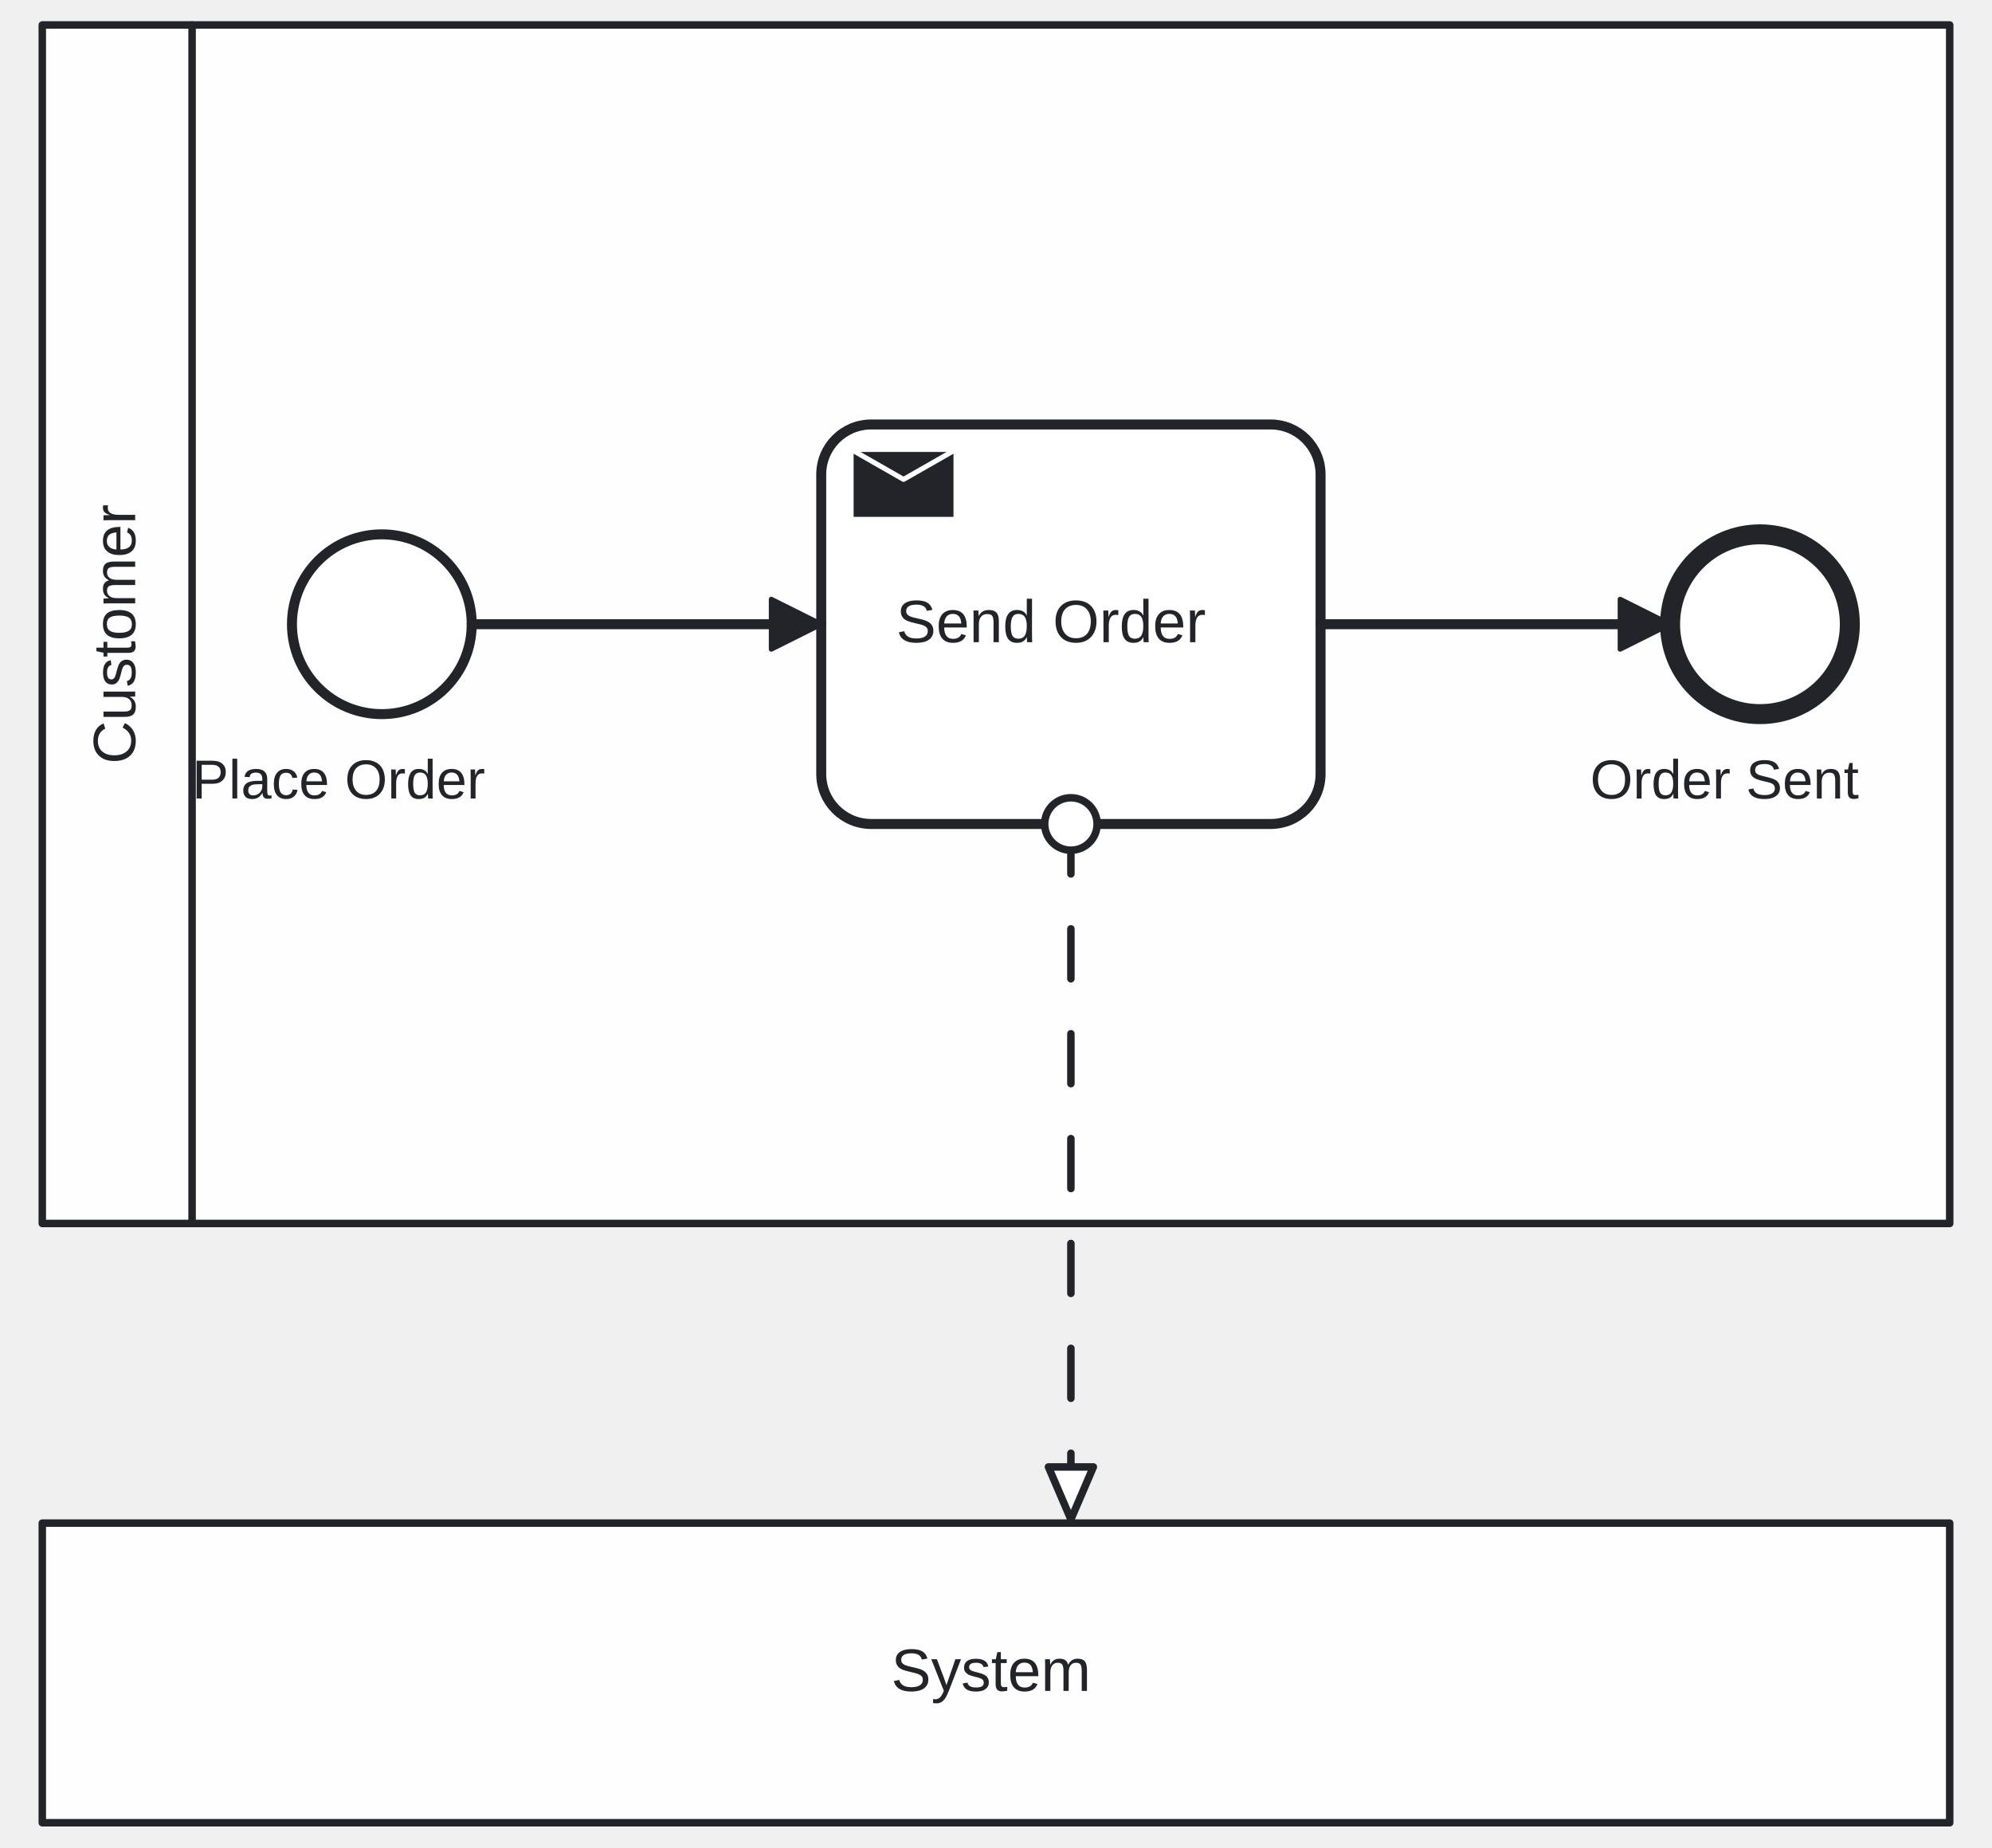
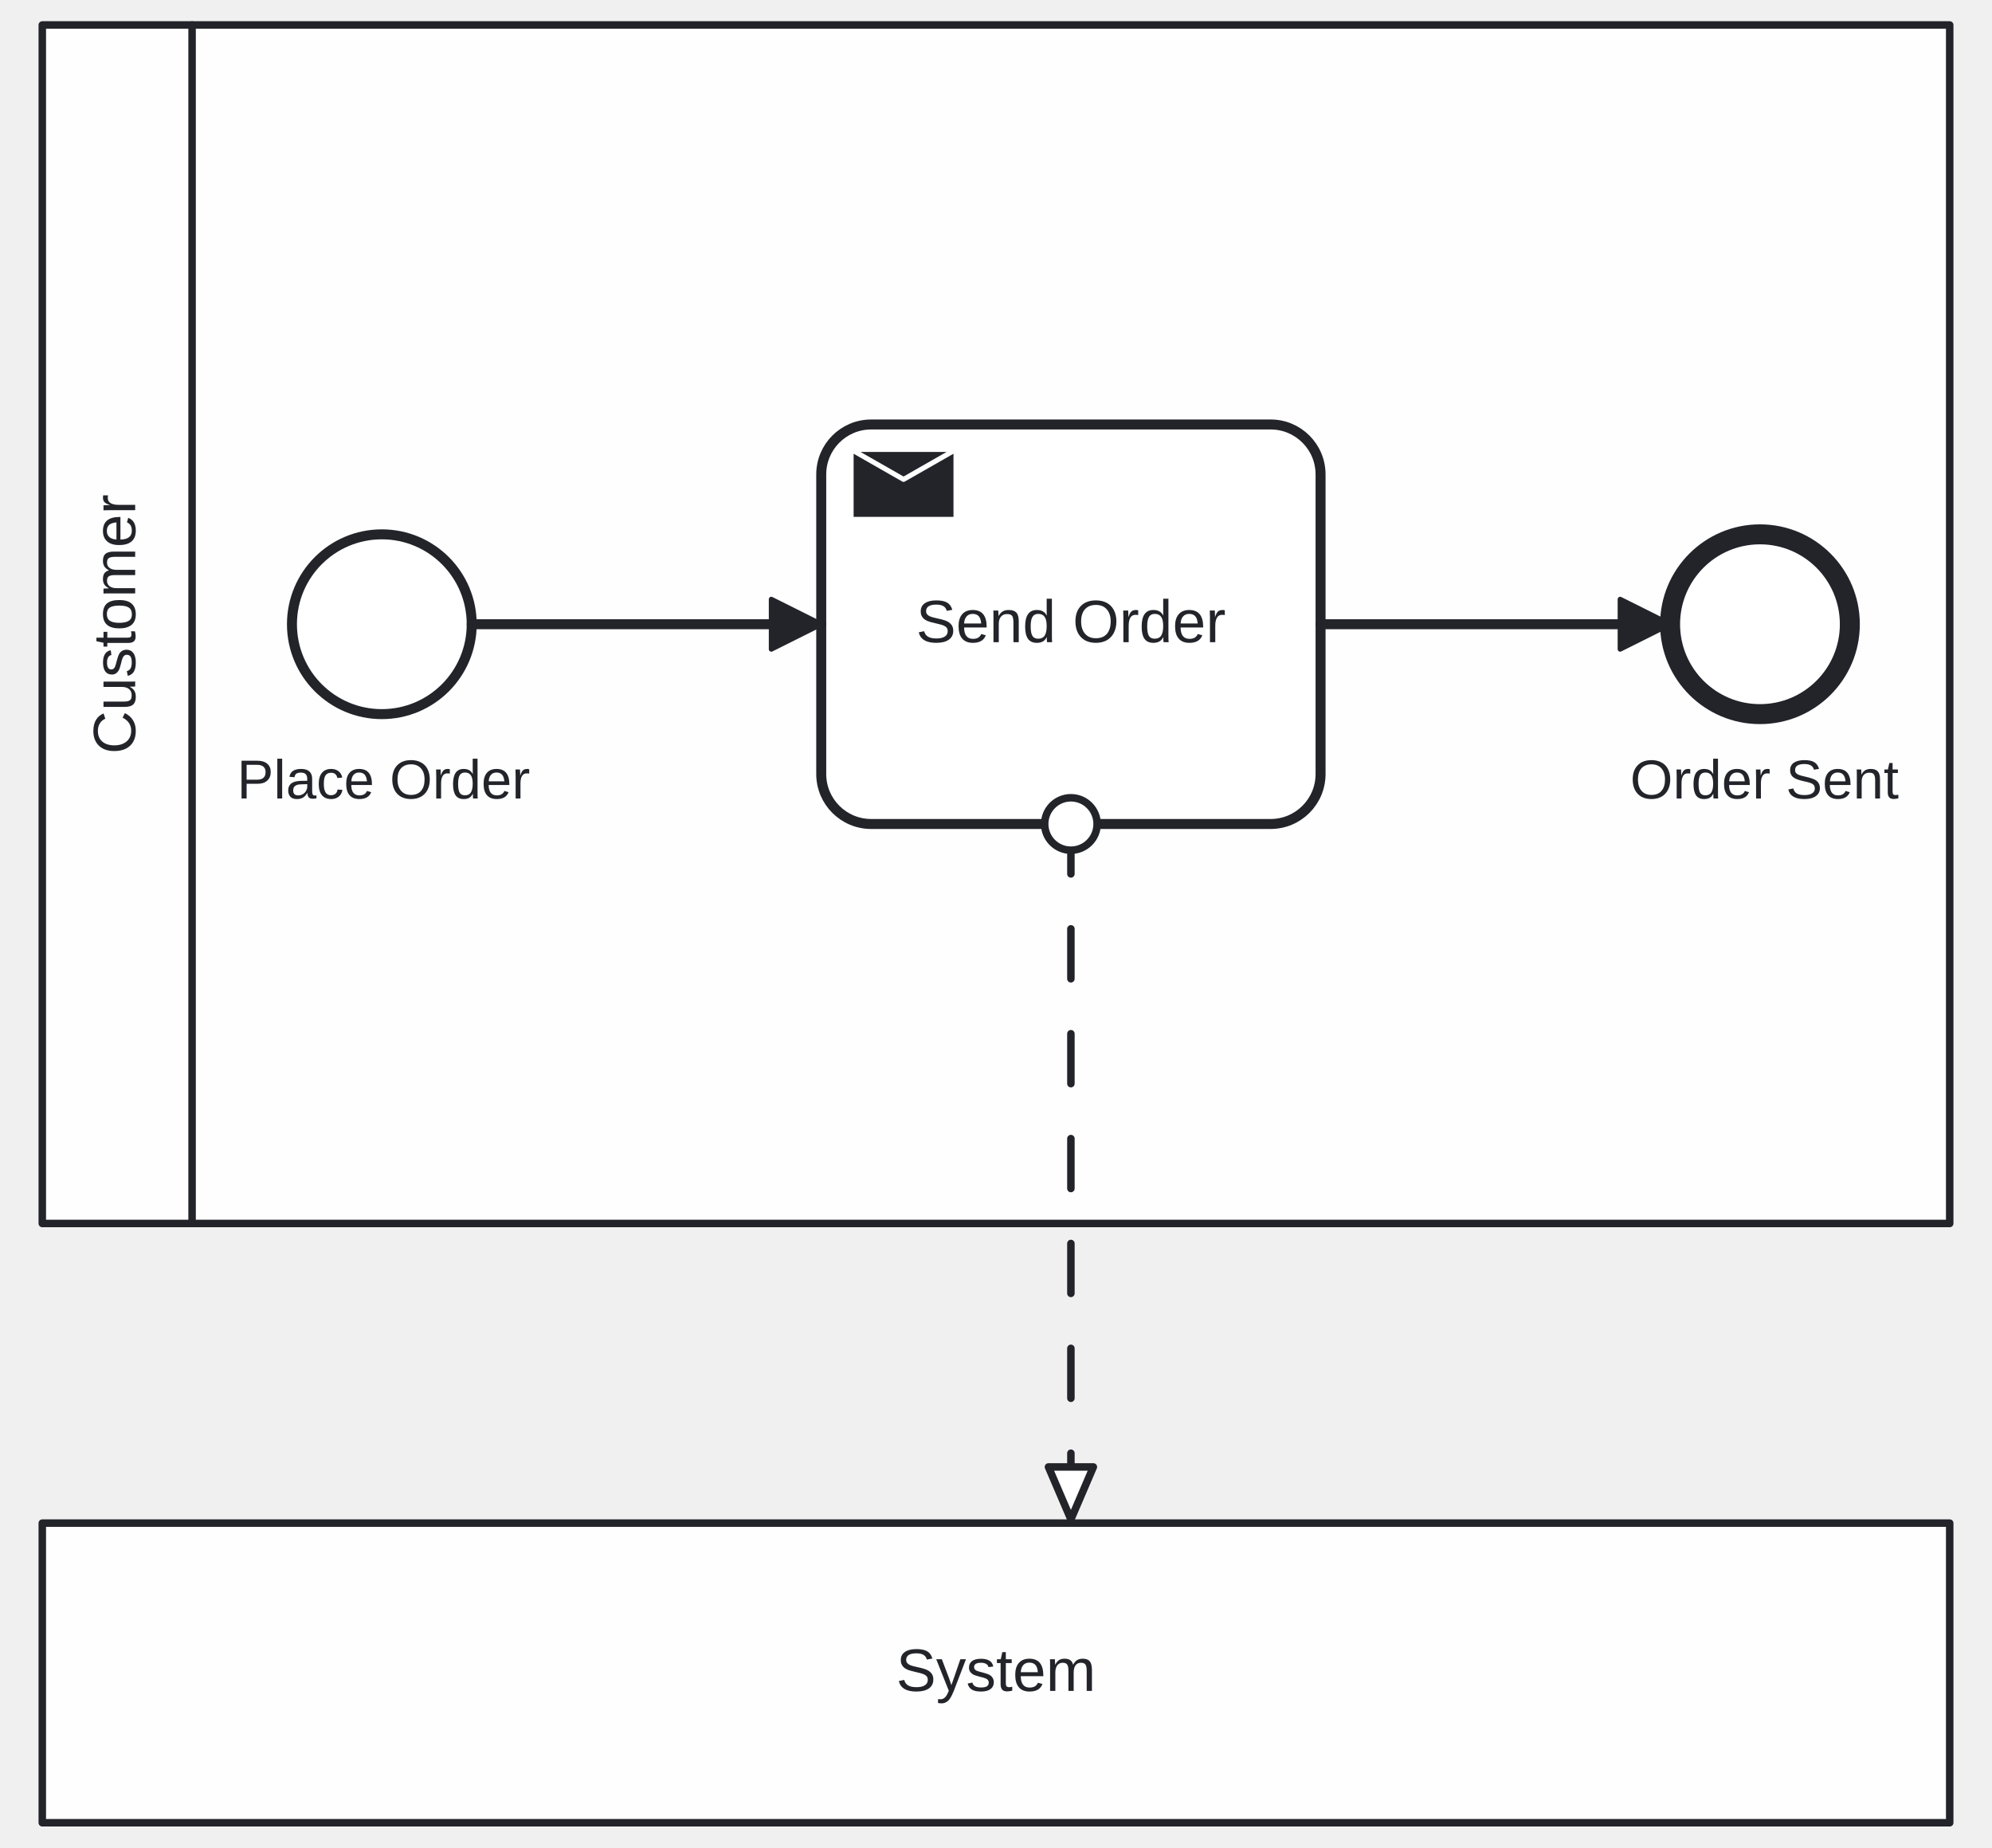
<svg xmlns="http://www.w3.org/2000/svg" width="579" height="537" viewBox="187 167 392 370" version="1.1">
  <g class="djs-group">
    <g class="djs-element djs-shape" data-element-id="Participant_1kju1v4" style="display: block;" transform="translate(192, 172)">
      <g class="djs-visual">
        <rect x="0" y="0" width="382" height="240" rx="0" ry="0" style="stroke-linecap: round; stroke-linejoin: round; stroke: hsl(225, 10%, 15%); stroke-width: 1.5px; fill: white; fill-opacity: 0.95;" />
        <path style="fill: none; stroke-linecap: round; stroke-linejoin: round; stroke: hsl(225, 10%, 15%); stroke-width: 1.5px;" d="M30,0L30,240" />
        <text style="font-family: Arial, sans-serif; font-size: 12px; font-weight: normal; fill: hsl(225, 10%, 15%);" lineHeight="1.2" class="djs-label" transform="matrix(-1.8369701987210297e-16, -1, 1, -1.8369701987210297e-16, 0, 240)">
-           <tspan x="92" y="18.6">Customer</tspan>
+           <tspan x="93.996" y="18.6">Customer</tspan>
        </text>
      </g>
      <rect x="-5" y="-5" rx="4" width="392" height="250" style="fill: none;" class="djs-outline" />
      <rect style="fill: none; stroke-opacity: 0; stroke: white; stroke-width: 15px;" class="djs-hit djs-hit-no-move" x="0" y="0" width="382" height="240" />
      <rect style="fill: none; stroke-opacity: 0; stroke: white; stroke-width: 15px;" class="djs-hit djs-hit-click-stroke" x="0" y="0" width="382" height="240" />
      <rect style="fill: none; stroke-opacity: 0; stroke: white; stroke-width: 15px;" class="djs-hit djs-hit-all" x="0" y="0" width="30" height="240" />
    </g>
    <g class="djs-children">
      <g class="djs-group">
        <g class="djs-element djs-shape" data-element-id="Event_0rkf2lz" style="display: block;" transform="translate(242, 274)">
          <g class="djs-visual">
            <circle cx="18" cy="18" r="18" style="stroke-linecap: round; stroke-linejoin: round; stroke: hsl(225, 10%, 15%); stroke-width: 2px; fill: white; fill-opacity: 0.95;" />
          </g>
          <rect style="fill: none; stroke-opacity: 0; stroke: white; stroke-width: 15px;" class="djs-hit djs-hit-all" x="0" y="0" width="36" height="36" />
          <circle cx="18" cy="18" r="23" style="fill: none;" class="djs-outline" />
        </g>
      </g>
      <g class="djs-group">
        <g class="djs-element djs-shape" data-element-id="Activity_0umkpno" style="display: block;" transform="translate(348, 252)">
          <g class="djs-visual">
            <rect x="0" y="0" width="100" height="80" rx="10" ry="10" style="stroke-linecap: round; stroke-linejoin: round; stroke: hsl(225, 10%, 15%); stroke-width: 2px; fill: white; fill-opacity: 0.95;" />
            <text style="font-family: Arial, sans-serif; font-size: 12px; font-weight: normal; fill: hsl(225, 10%, 15%);" lineHeight="1.2" class="djs-label">
-               <tspan x="15" y="43.6">Send Order</tspan>
+               <tspan x="18.986" y="43.6">Send Order</tspan>
            </text>
            <path style="fill: hsl(225, 10%, 15%); stroke-linecap: round; stroke-linejoin: round; stroke: white; stroke-width: 1px;" d="m 5.985,4.998 l 0,14 l 21,0 l 0,-14 z l 10.5,6 l 10.5,-6" />
          </g>
          <rect style="fill: none; stroke-opacity: 0; stroke: white; stroke-width: 15px;" class="djs-hit djs-hit-all" x="0" y="0" width="100" height="80" />
          <rect x="-5" y="-5" rx="14" width="110" height="90" style="fill: none;" class="djs-outline" />
        </g>
      </g>
      <g class="djs-group">
        <g class="djs-element djs-shape" data-element-id="Event_0fdolr2" style="display: block;" transform="translate(518, 274)">
          <g class="djs-visual">
            <circle cx="18" cy="18" r="18" style="stroke-linecap: round; stroke-linejoin: round; stroke: hsl(225, 10%, 15%); stroke-width: 4px; fill: white; fill-opacity: 0.95;" />
          </g>
          <rect style="fill: none; stroke-opacity: 0; stroke: white; stroke-width: 15px;" class="djs-hit djs-hit-all" x="0" y="0" width="36" height="36" />
          <circle cx="18" cy="18" r="24" style="fill: none;" class="djs-outline" />
        </g>
      </g>
      <g class="djs-group">
        <g class="djs-element djs-connection" data-element-id="Flow_0b8esdu" style="display: block;">
          <g class="djs-visual">
            <defs>
-               <marker id="marker-bh0vxi9opwf07vho5kecirdwd" viewBox="0 0 20 20" refX="11" refY="10" markerWidth="10" markerHeight="10" orient="auto">
+               <marker id="marker-1424o3qmlcxi87ilq3ywtfv8z" viewBox="0 0 20 20" refX="11" refY="10" markerWidth="10" markerHeight="10" orient="auto">
                <path d="M 1 5 L 11 10 L 1 15 Z" style="stroke-linecap: round; stroke-linejoin: round; stroke: hsl(225, 10%, 15%); stroke-width: 1px; fill: hsl(225, 10%, 15%);" />
              </marker>
            </defs>
-             <path style="fill: none; stroke-linecap: round; stroke-linejoin: round; stroke: hsl(225, 10%, 15%); stroke-width: 2px; marker-end: url(#marker-bh0vxi9opwf07vho5kecirdwd);" data-corner-radius="5" d="M278,292L348,292" />
+             <path style="fill: none; stroke-linecap: round; stroke-linejoin: round; stroke: hsl(225, 10%, 15%); stroke-width: 2px; marker-end: url(#marker-1424o3qmlcxi87ilq3ywtfv8z);" data-corner-radius="5" d="M278,292L348,292" />
          </g>
          <path d="M278,292L348,292" style="fill: none; stroke-opacity: 0; stroke: white; stroke-width: 15px;" class="djs-hit djs-hit-stroke" />
          <rect x="273" y="287" rx="4" width="80" height="10" style="fill: none;" class="djs-outline" />
        </g>
      </g>
      <g class="djs-group">
        <g class="djs-element djs-connection" data-element-id="Flow_1horjnb" style="display: block;">
          <g class="djs-visual">
            <defs>
-               <marker id="marker-cmm9if8og24ibk5o66ggwspxq" viewBox="0 0 20 20" refX="11" refY="10" markerWidth="10" markerHeight="10" orient="auto">
+               <marker id="marker-0ti5eba6cplmmcz1y4cnjk6cp" viewBox="0 0 20 20" refX="11" refY="10" markerWidth="10" markerHeight="10" orient="auto">
                <path d="M 1 5 L 11 10 L 1 15 Z" style="stroke-linecap: round; stroke-linejoin: round; stroke: hsl(225, 10%, 15%); stroke-width: 1px; fill: hsl(225, 10%, 15%);" />
              </marker>
            </defs>
-             <path style="fill: none; stroke-linecap: round; stroke-linejoin: round; stroke: hsl(225, 10%, 15%); stroke-width: 2px; marker-end: url(#marker-cmm9if8og24ibk5o66ggwspxq);" data-corner-radius="5" d="M448,292L518,292" />
+             <path style="fill: none; stroke-linecap: round; stroke-linejoin: round; stroke: hsl(225, 10%, 15%); stroke-width: 2px; marker-end: url(#marker-0ti5eba6cplmmcz1y4cnjk6cp);" data-corner-radius="5" d="M448,292L518,292" />
          </g>
          <path d="M448,292L518,292" style="fill: none; stroke-opacity: 0; stroke: white; stroke-width: 15px;" class="djs-hit djs-hit-stroke" />
          <rect x="443" y="287" rx="4" width="80" height="10" style="fill: none;" class="djs-outline" />
        </g>
      </g>
    </g>
  </g>
  <g class="djs-group">
    <g class="djs-element djs-shape" data-element-id="Participant_0yixlru" style="display: block;" transform="translate(192, 472)">
      <g class="djs-visual">
        <rect x="0" y="0" width="382" height="60" rx="0" ry="0" style="stroke-linecap: round; stroke-linejoin: round; stroke: hsl(225, 10%, 15%); stroke-width: 1.5px; fill: white; fill-opacity: 0.95;" />
        <text style="font-family: Arial, sans-serif; font-size: 12px; font-weight: normal; fill: hsl(225, 10%, 15%);" lineHeight="1.2" class="djs-label">
-           <tspan x="170" y="33.6">System</tspan>
+           <tspan x="170.996" y="33.6">System</tspan>
        </text>
      </g>
      <rect x="-5" y="-5" rx="4" width="392" height="70" style="fill: none;" class="djs-outline" />
      <rect style="fill: none; stroke-opacity: 0; stroke: white; stroke-width: 15px;" class="djs-hit djs-hit-all" x="0" y="0" width="382" height="60" />
    </g>
  </g>
  <g class="djs-group">
    <g class="djs-element djs-connection" data-element-id="Flow_0pay6fu" style="display: block;">
      <g class="djs-visual">
        <defs>
-           <marker id="marker-2i08j45qcrq8yeivge40j42o0" viewBox="0 0 20 20" refX="8.5" refY="5" markerWidth="20" markerHeight="20" orient="auto">
+           <marker id="marker-21djihtgynjcn399d7vdslrvd" viewBox="0 0 20 20" refX="8.5" refY="5" markerWidth="20" markerHeight="20" orient="auto">
            <path d="m 1 5 l 0 -3 l 7 3 l -7 3 z" style="stroke-linecap: round; stroke-linejoin: round; stroke: hsl(225, 10%, 15%); stroke-width: 1px; fill: white; stroke-dasharray: 10000,1;" />
          </marker>
-           <marker id="marker-6cz7t2tpvgixizvae77g7wpww" viewBox="0 0 20 20" refX="6" refY="6" markerWidth="20" markerHeight="20" orient="auto">
+           <marker id="marker-d48t9cbkh1orflaa03d9iofic" viewBox="0 0 20 20" refX="6" refY="6" markerWidth="20" markerHeight="20" orient="auto">
            <circle cx="6" cy="6" r="3.5" style="stroke-linecap: round; stroke-linejoin: round; stroke: hsl(225, 10%, 15%); stroke-width: 1px; fill: white; stroke-dasharray: 10000,1;" />
          </marker>
        </defs>
-         <path style="fill: none; stroke-linecap: round; stroke-linejoin: round; stroke: hsl(225, 10%, 15%); stroke-width: 1.5px; marker-end: url(#marker-2i08j45qcrq8yeivge40j42o0); marker-start: url(#marker-6cz7t2tpvgixizvae77g7wpww); stroke-dasharray: 10, 11;" data-corner-radius="5" d="M398,332L398,472" />
+         <path style="fill: none; stroke-linecap: round; stroke-linejoin: round; stroke: hsl(225, 10%, 15%); stroke-width: 1.5px; marker-end: url(#marker-21djihtgynjcn399d7vdslrvd); marker-start: url(#marker-d48t9cbkh1orflaa03d9iofic); stroke-dasharray: 10, 11;" data-corner-radius="5" d="M398,332L398,472" />
      </g>
      <path d="M398,332L398,472" style="fill: none; stroke-opacity: 0; stroke: white; stroke-width: 15px;" class="djs-hit djs-hit-stroke" />
      <rect x="393" y="327" rx="4" width="10" height="150" style="fill: none;" class="djs-outline" />
    </g>
  </g>
  <g class="djs-group">
-     <g class="djs-element djs-shape" data-element-id="Event_0rkf2lz_label" style="display: block;" transform="translate(222, 317)">
+     <g class="djs-element djs-shape" data-element-id="Event_0rkf2lz_label" style="display: block;" transform="translate(231, 317)">
      <g class="djs-visual">
        <text style="font-family: Arial, sans-serif; font-size: 11px; font-weight: normal; fill: hsl(225, 10%, 15%);" lineHeight="1.2" class="djs-label">
          <tspan x="0" y="9.9">Place Order</tspan>
        </text>
      </g>
-       <rect style="fill: none; stroke-opacity: 0; stroke: white; stroke-width: 15px;" class="djs-hit djs-hit-all" x="0" y="0" width="77" height="14" />
-       <rect x="-5" y="-5" rx="4" width="87" height="24" style="fill: none;" class="djs-outline" />
+       <rect style="fill: none; stroke-opacity: 0; stroke: white; stroke-width: 15px;" class="djs-hit djs-hit-all" x="0" y="0" width="59" height="14" />
+       <rect x="-5" y="-5" rx="4" width="69" height="24" style="fill: none;" class="djs-outline" />
    </g>
  </g>
  <g class="djs-group">
-     <g class="djs-element djs-shape" data-element-id="Event_0fdolr2_label" style="display: block;" transform="translate(502, 317)">
+     <g class="djs-element djs-shape" data-element-id="Event_0fdolr2_label" style="display: block;" transform="translate(510, 317)">
      <g class="djs-visual">
        <text style="font-family: Arial, sans-serif; font-size: 11px; font-weight: normal; fill: hsl(225, 10%, 15%);" lineHeight="1.2" class="djs-label">
          <tspan x="0" y="9.9">Order Sent</tspan>
        </text>
      </g>
-       <rect style="fill: none; stroke-opacity: 0; stroke: white; stroke-width: 15px;" class="djs-hit djs-hit-all" x="0" y="0" width="70" height="14" />
-       <rect x="-5" y="-5" rx="4" width="80" height="24" style="fill: none;" class="djs-outline" />
+       <rect style="fill: none; stroke-opacity: 0; stroke: white; stroke-width: 15px;" class="djs-hit djs-hit-all" x="0" y="0" width="54" height="14" />
+       <rect x="-5" y="-5" rx="4" width="64" height="24" style="fill: none;" class="djs-outline" />
    </g>
  </g>
</svg>
